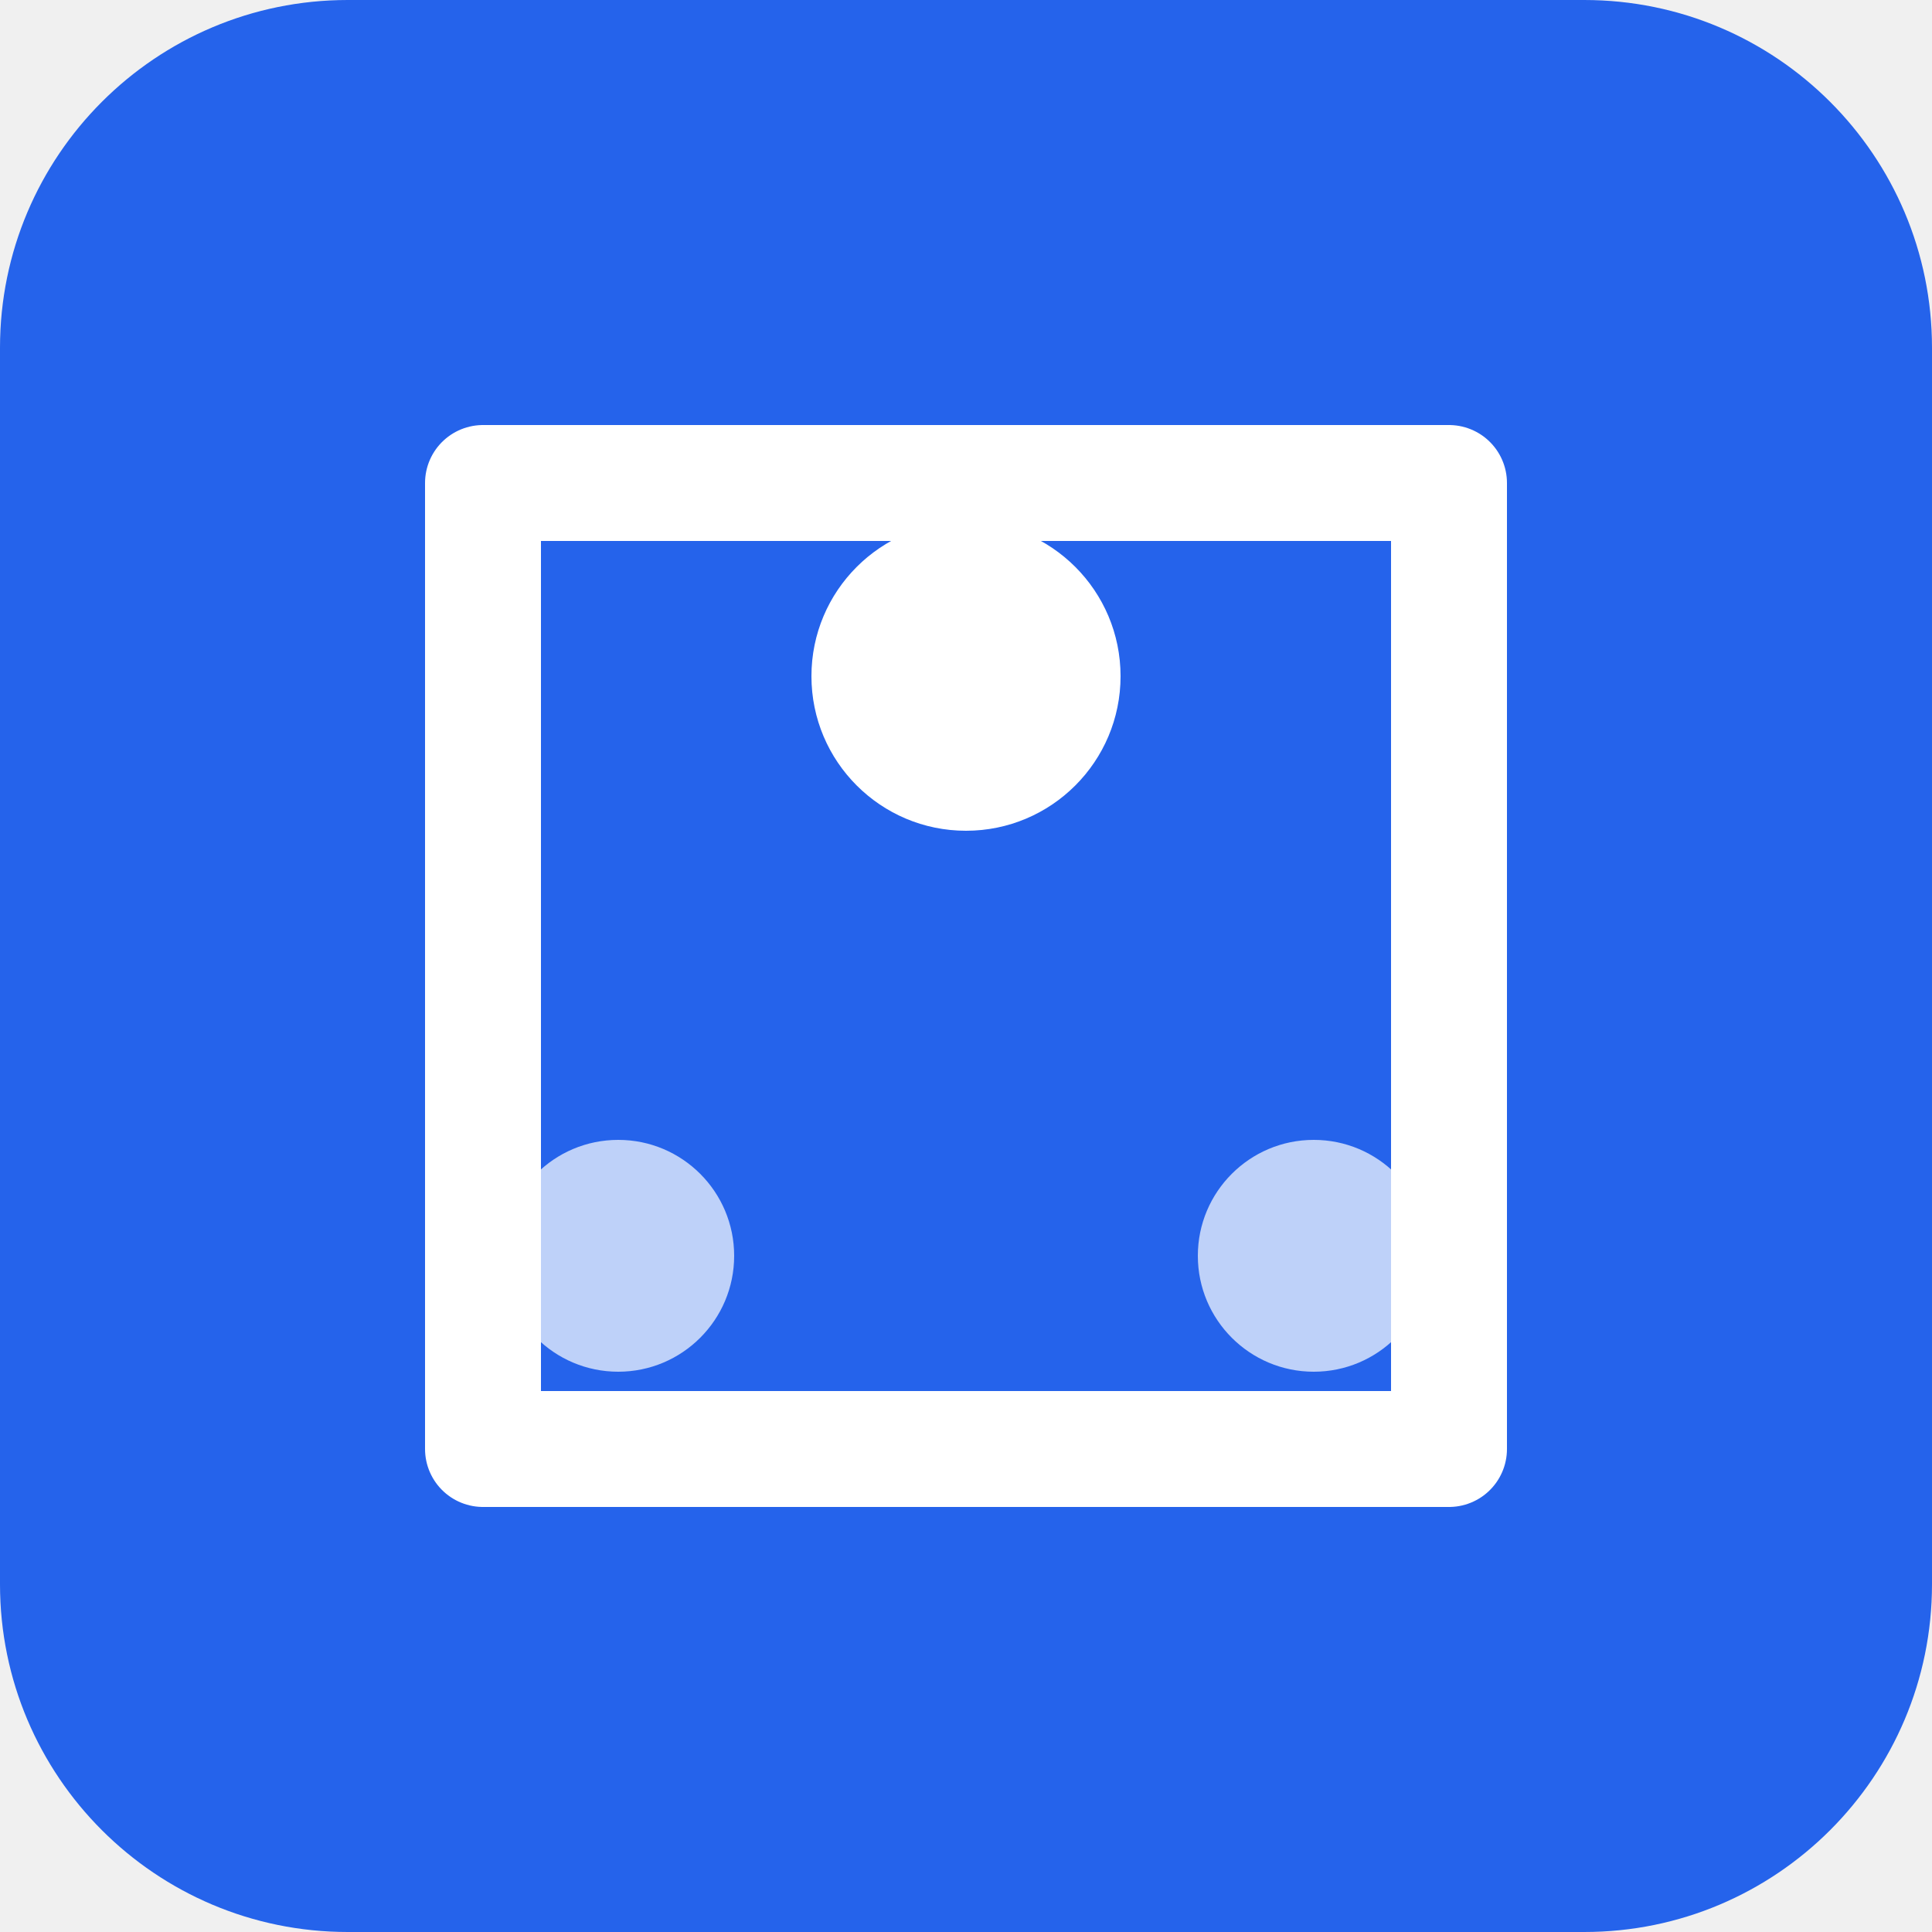
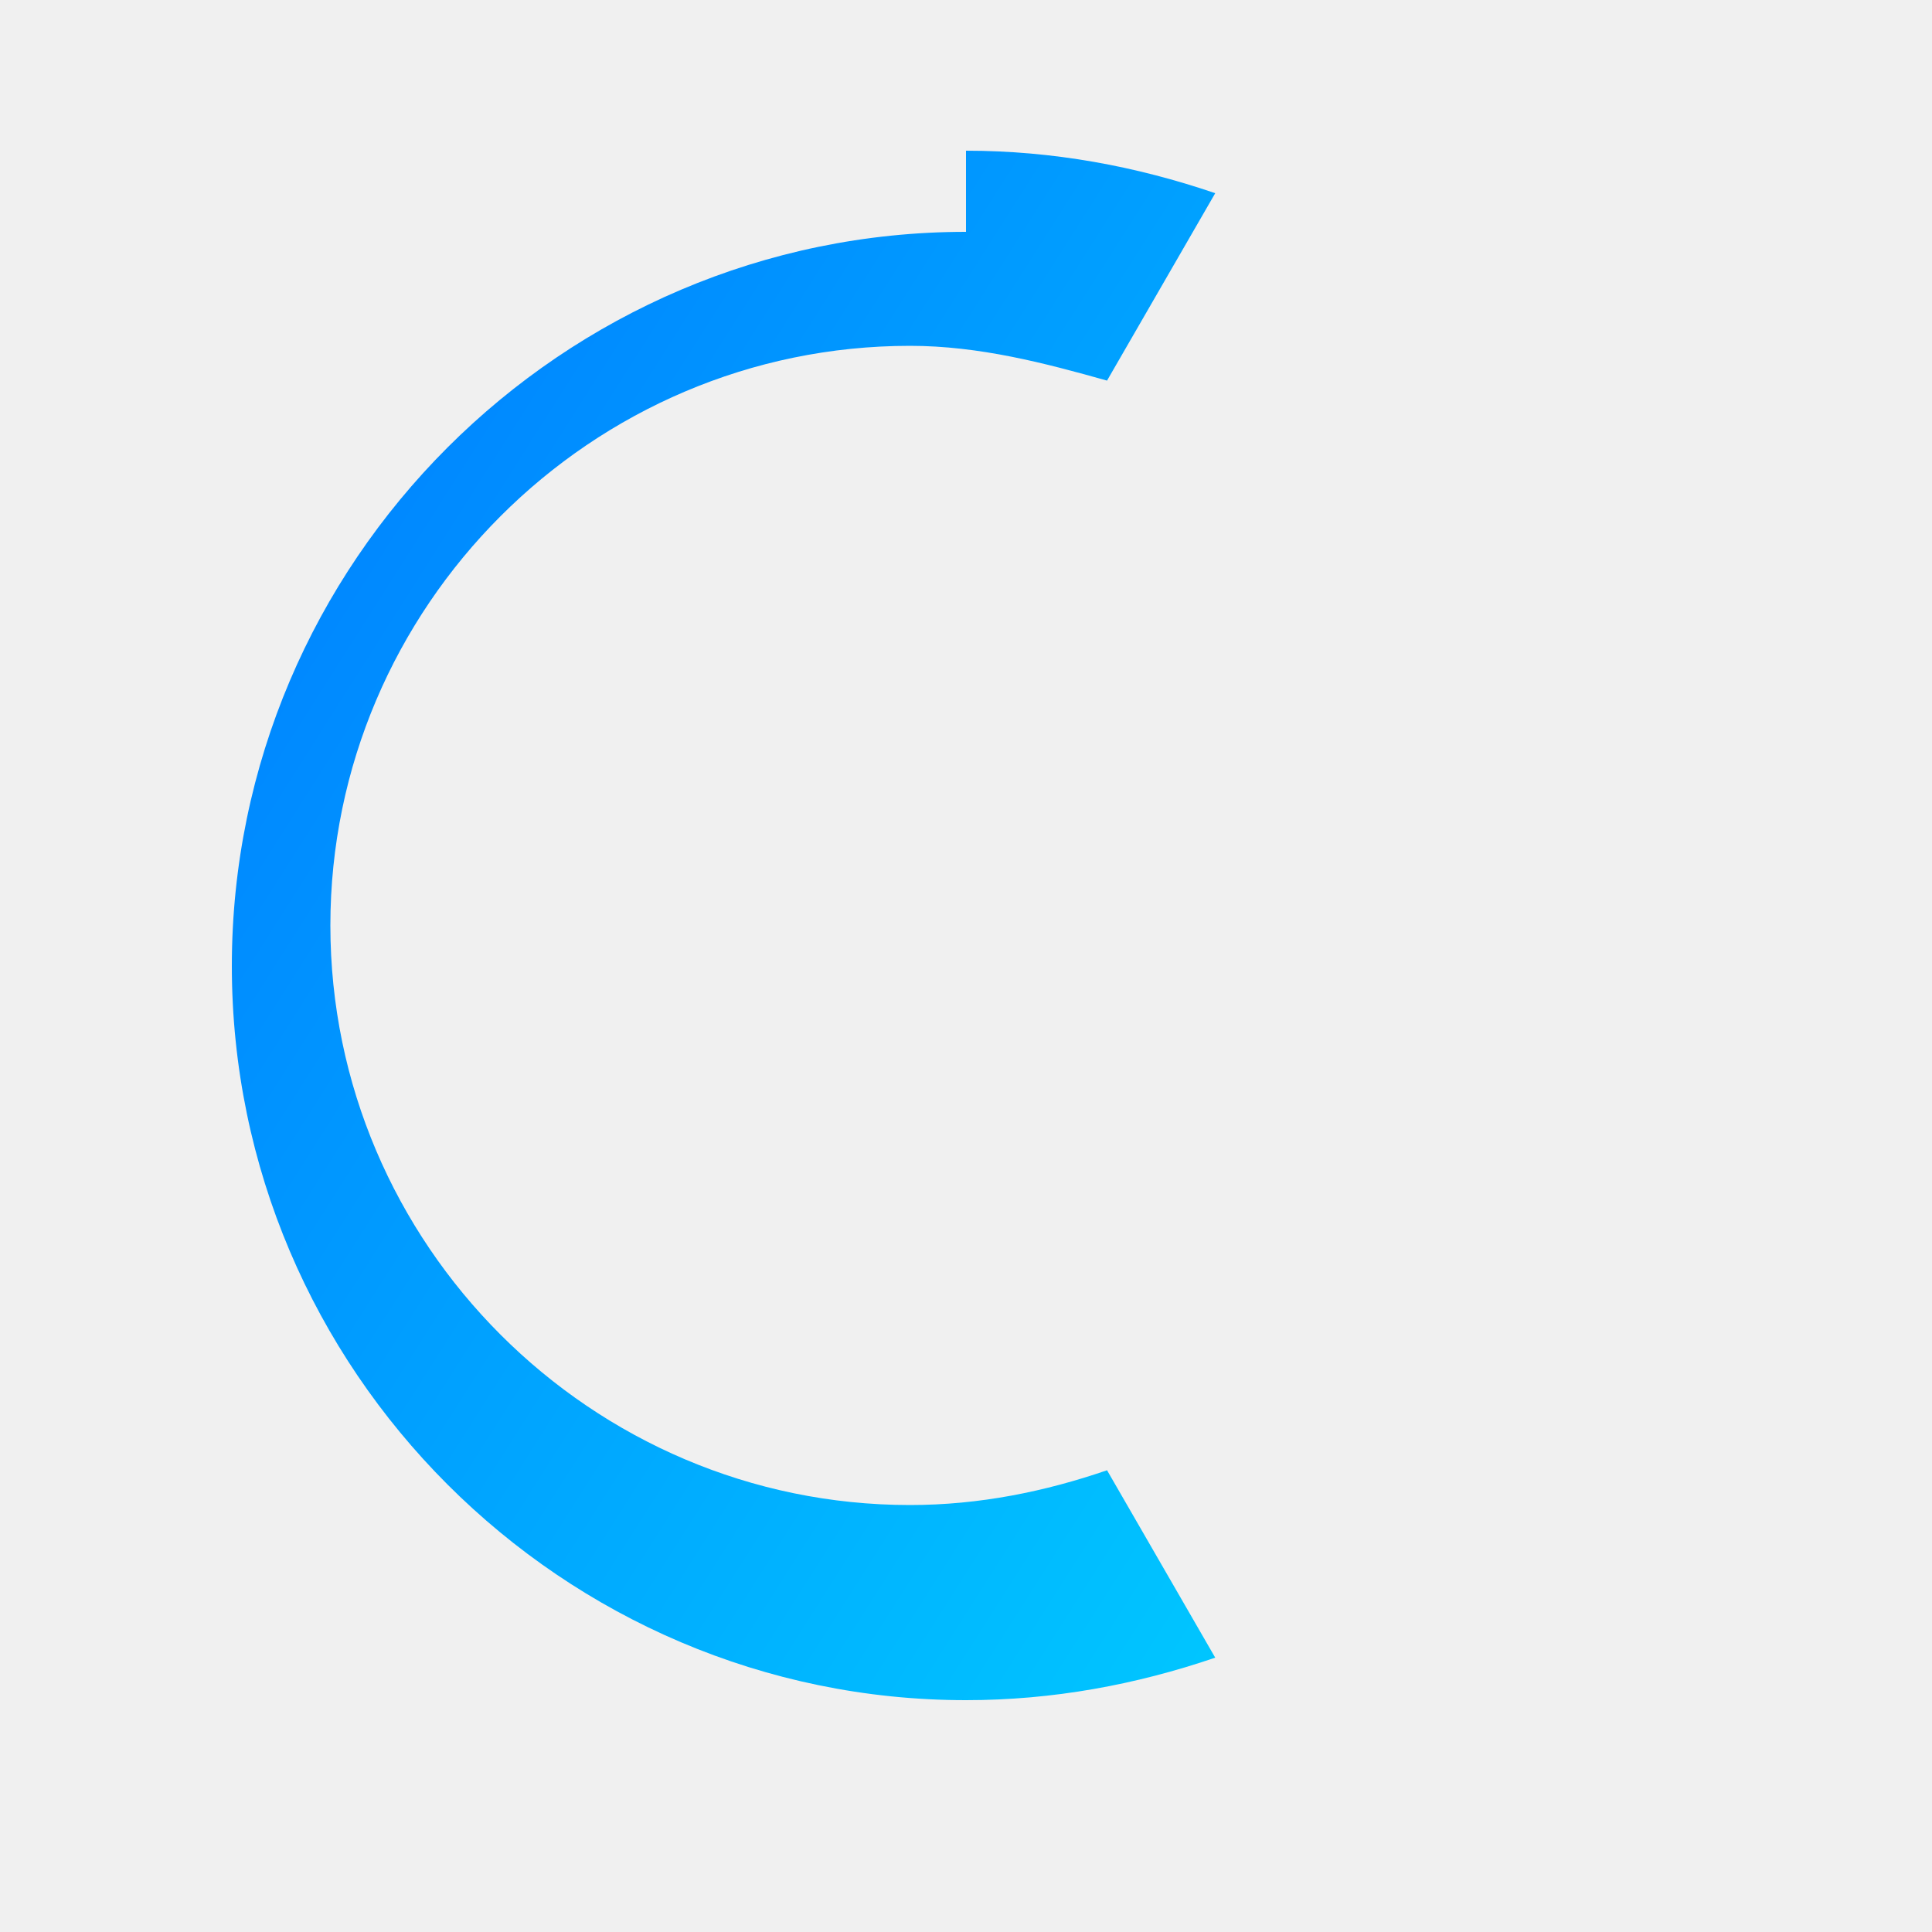
<svg xmlns="http://www.w3.org/2000/svg" viewBox="0 0 100 100">
-   <rect width="100" height="100" rx="18" fill="#2563eb" />
-   <path d="M25 25 h50 v50 h-50 z" fill="none" stroke="#ffffff" stroke-width="6" stroke-linejoin="round" />
-   <circle cx="50" cy="35" r="8" fill="#ffffff" />
-   <circle cx="32" cy="65" r="6" fill="#ffffff" opacity="0.7" />
-   <circle cx="68" cy="65" r="6" fill="#ffffff" opacity="0.7" />
+   <defs>
+     <linearGradient id="rustdesk-blue" x1="0%" y1="0%" x2="100%" y2="100%">
+       <stop offset="0%" stop-color="#007aff" />
+       <stop offset="100%" stop-color="#00c6ff" />
+     </linearGradient>
+   </defs>
+   <path d="M50 12c-20.9 0-38 17.1-38 38s17.1 38 38 38c4.5 0 8.8-0.8 12.9-2.2l-5.6-9.7c-3.2 1.1-6.6 1.8-10.2 1.8-16.5 0-30-13.5-30-30s13.5-30 30-30c3.6 0 7 0.9 10.2 1.8l5.6-9.7c-4.1-1.4-8.4-2.2-12.9-2.2" fill="url(#rustdesk-blue)" />
</svg>
